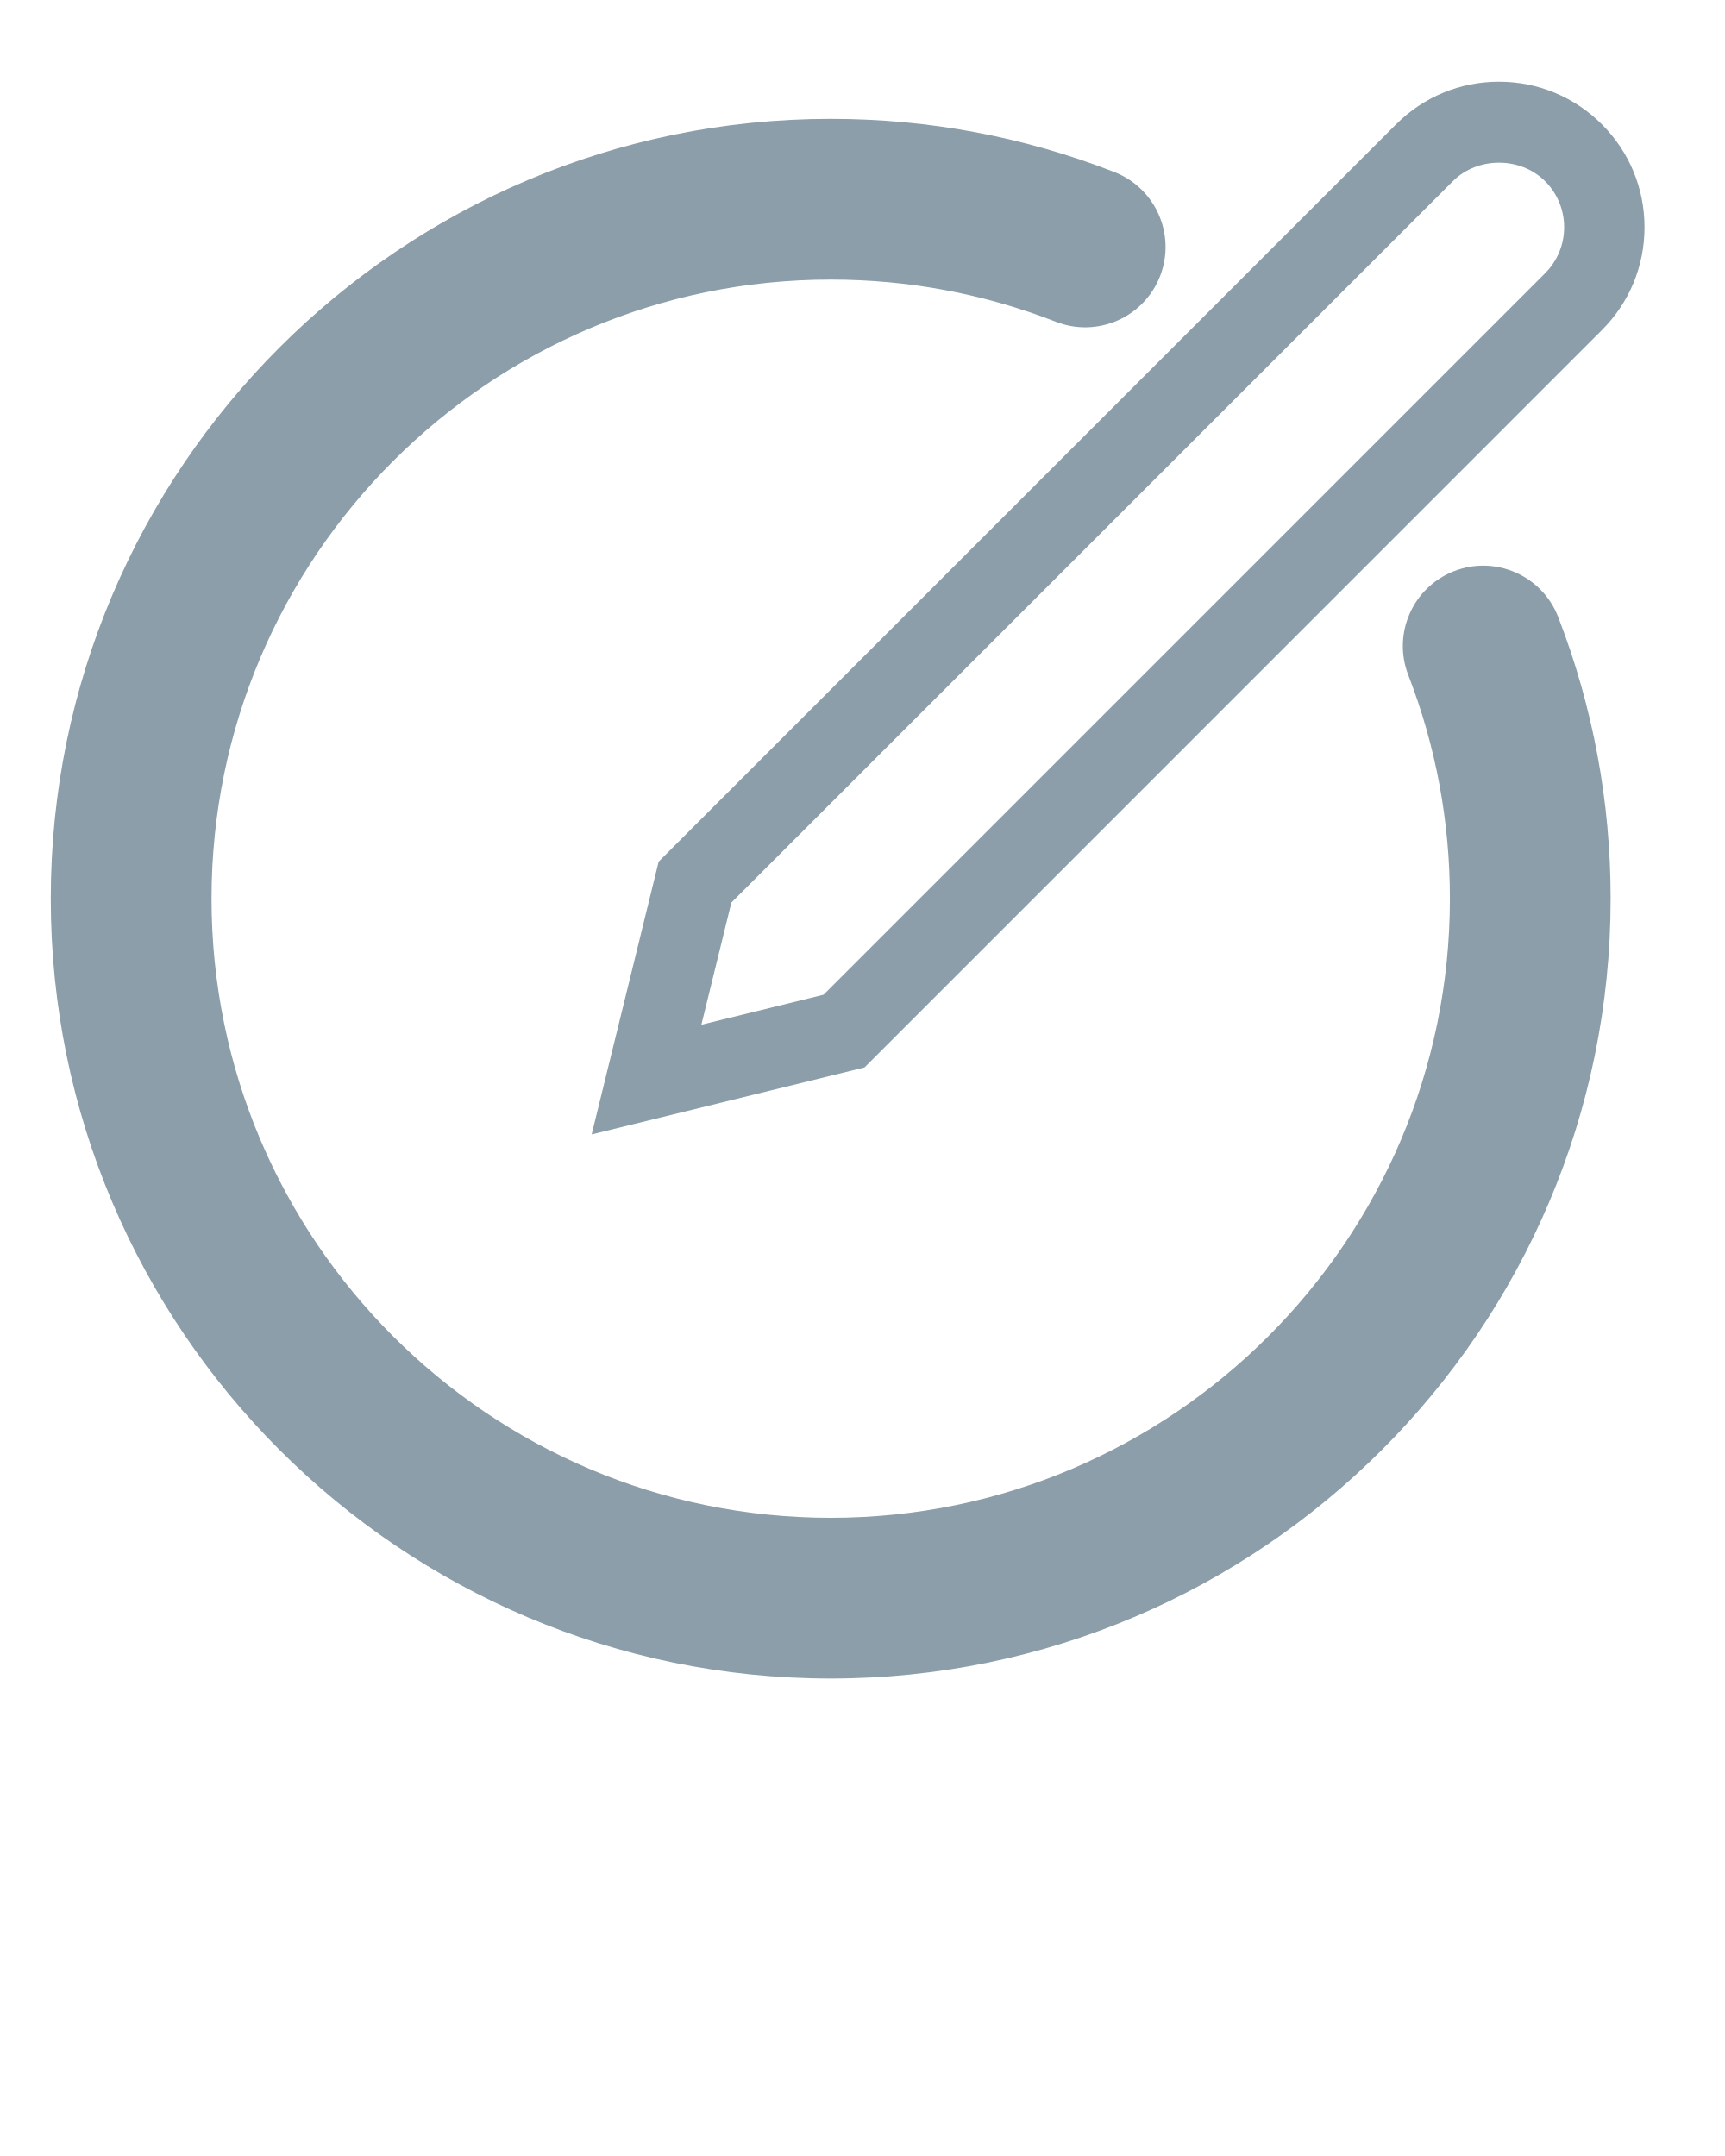
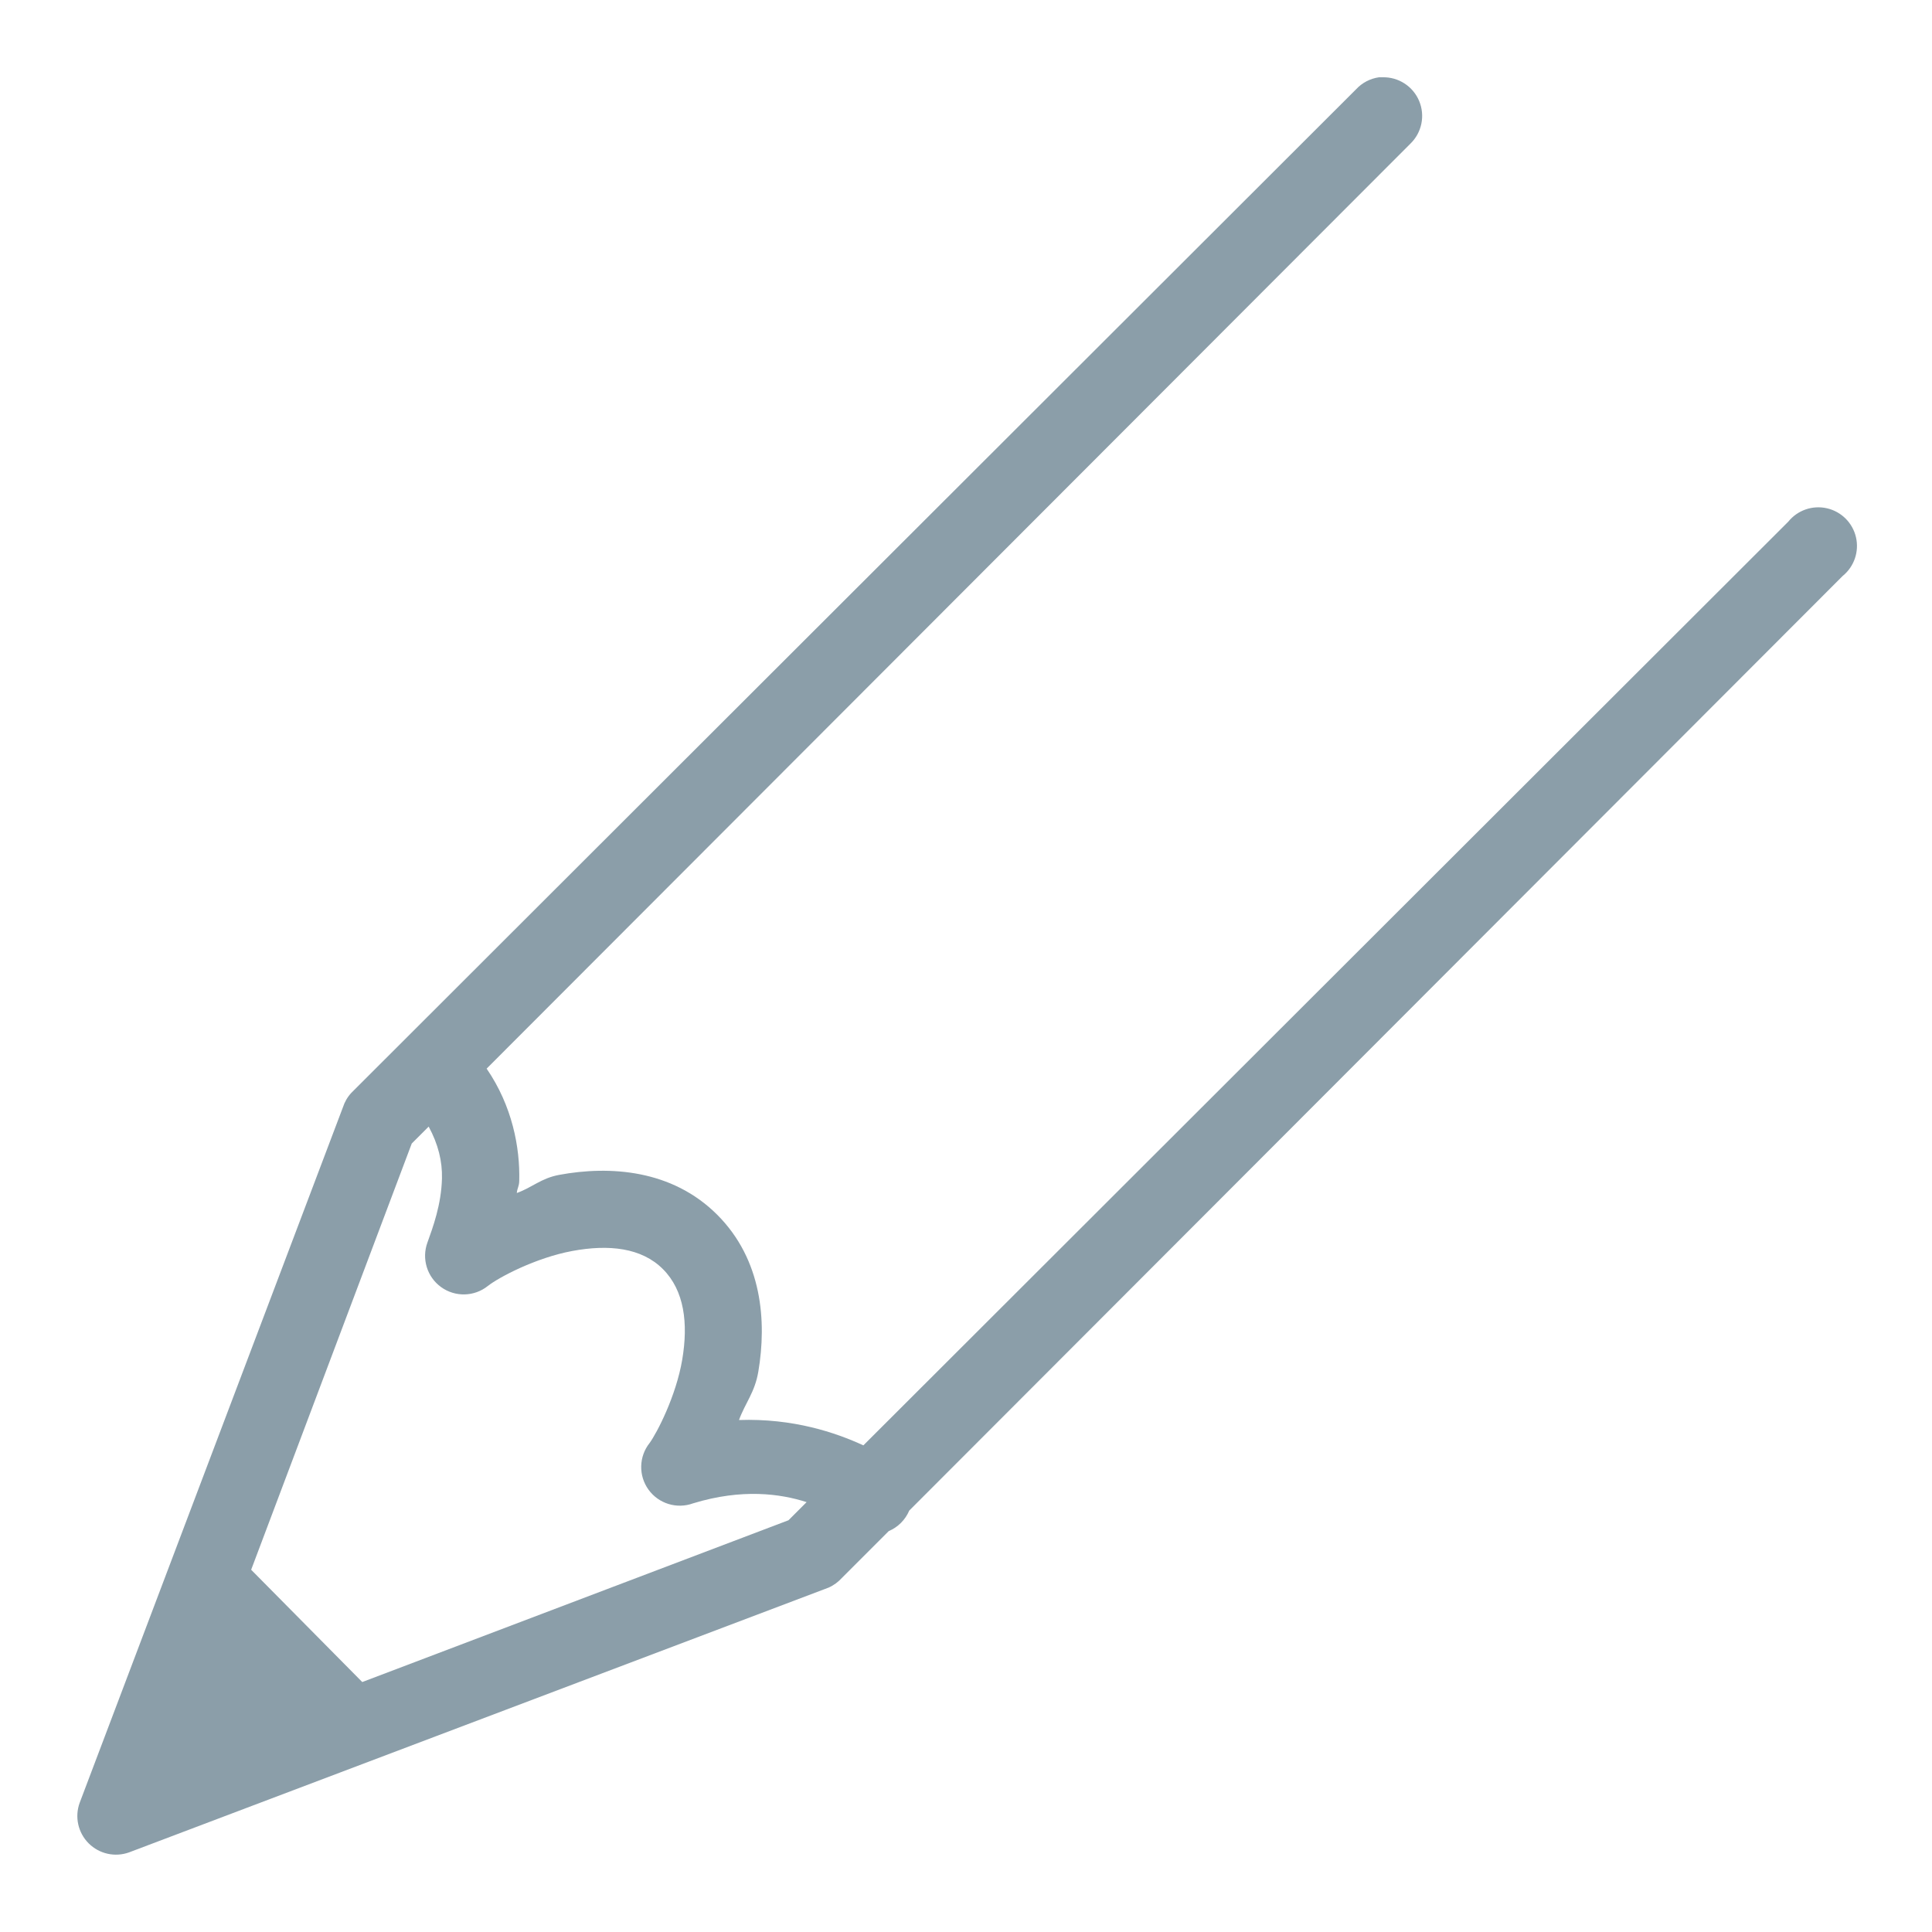
- <svg xmlns="http://www.w3.org/2000/svg" version="1.1" x="0px" y="0px" viewBox="0 0 88 110" enable-background="new 0 0 88 88" xml:space="preserve">
-   <g>
-     <path fill="#8b9ea9" d="M30.183,57.879l3.419-13.919L71.219,6.344c1.401-1.402,3.267-2.175,5.25-2.175   c1.982,0,3.848,0.772,5.25,2.175c1.402,1.402,2.175,3.267,2.175,5.25s-0.772,3.848-2.176,5.25L44.103,54.461L30.183,57.879z    M37.311,46.05l-1.531,6.233l6.233-1.531l36.807-36.807c0.628-0.628,0.974-1.463,0.974-2.351s-0.346-1.723-0.974-2.351   c-1.257-1.258-3.448-1.255-4.701,0L37.311,46.05z" />
-   </g>
-   <g>
-     <path fill="#8b9ea9" d="M42.378,85.639C20.439,85.639,2.59,67.79,2.59,45.852c0-21.939,17.849-39.788,39.788-39.788   c4.991,0,9.86,0.914,14.474,2.716c2.108,0.824,3.15,3.202,2.327,5.311c-0.824,2.109-3.202,3.151-5.312,2.327   c-3.657-1.429-7.523-2.153-11.489-2.153c-17.417,0-31.587,14.17-31.587,31.587c0,17.417,14.17,31.588,31.587,31.588   c17.417,0,31.588-14.171,31.588-31.588c0-3.938-0.715-7.776-2.123-11.409c-0.818-2.111,0.23-4.486,2.342-5.305   c2.109-0.819,4.486,0.23,5.305,2.341c1.775,4.583,2.676,9.418,2.676,14.373C82.165,67.79,64.316,85.639,42.378,85.639z" />
-   </g>
+ <svg xmlns="http://www.w3.org/2000/svg" viewBox="0 0 50 50">
+   <path fill="#8b9ea9" d="M 35.688 2 A 1 1 0 0 0 35.094 2.312 L 9.094 28.281 A 1 1 0 0 0 8.875 28.656 L 2.062 46.656 A 1 1 0 0 0 3.344 47.938 L 21.344 41.125 A 1 1 0 0 0 21.719 40.906 L 23 39.625 A 1 1 0 0 0 23.531 39.094 L 47.688 14.906 A 1 1 0 1 0 46.281 13.5 L 22.344 37.406 C 21.626 37.075 20.528 36.702 19.125 36.75 C 19.288 36.305 19.534 36.038 19.625 35.5 C 19.845 34.199 19.728 32.603 18.562 31.438 C 17.394 30.269 15.784 30.162 14.469 30.406 C 14.003 30.493 13.776 30.73 13.375 30.875 C 13.389 30.736 13.434 30.71 13.438 30.562 C 13.46 29.695 13.257 28.622 12.594 27.656 L 36.5 3.719 A 1 1 0 0 0 35.781 2 A 1 1 0 0 0 35.688 2 z M 11.094 29.156 C 11.342 29.614 11.449 30.057 11.438 30.5 C 11.42 31.18 11.202 31.766 11.062 32.156 A 1 1 0 0 0 12.625 33.281 C 12.909 33.057 13.864 32.551 14.812 32.375 C 15.761 32.199 16.605 32.292 17.156 32.844 C 17.711 33.399 17.815 34.245 17.656 35.188 C 17.497 36.13 17.003 37.081 16.812 37.344 A 1 1 0 0 0 17.938 38.906 C 19.205 38.519 20.197 38.657 20.875 38.875 L 20.406 39.344 L 9.375 43.531 L 6.5 40.625 L 10.656 29.594 L 11.094 29.156 z" />
</svg>
